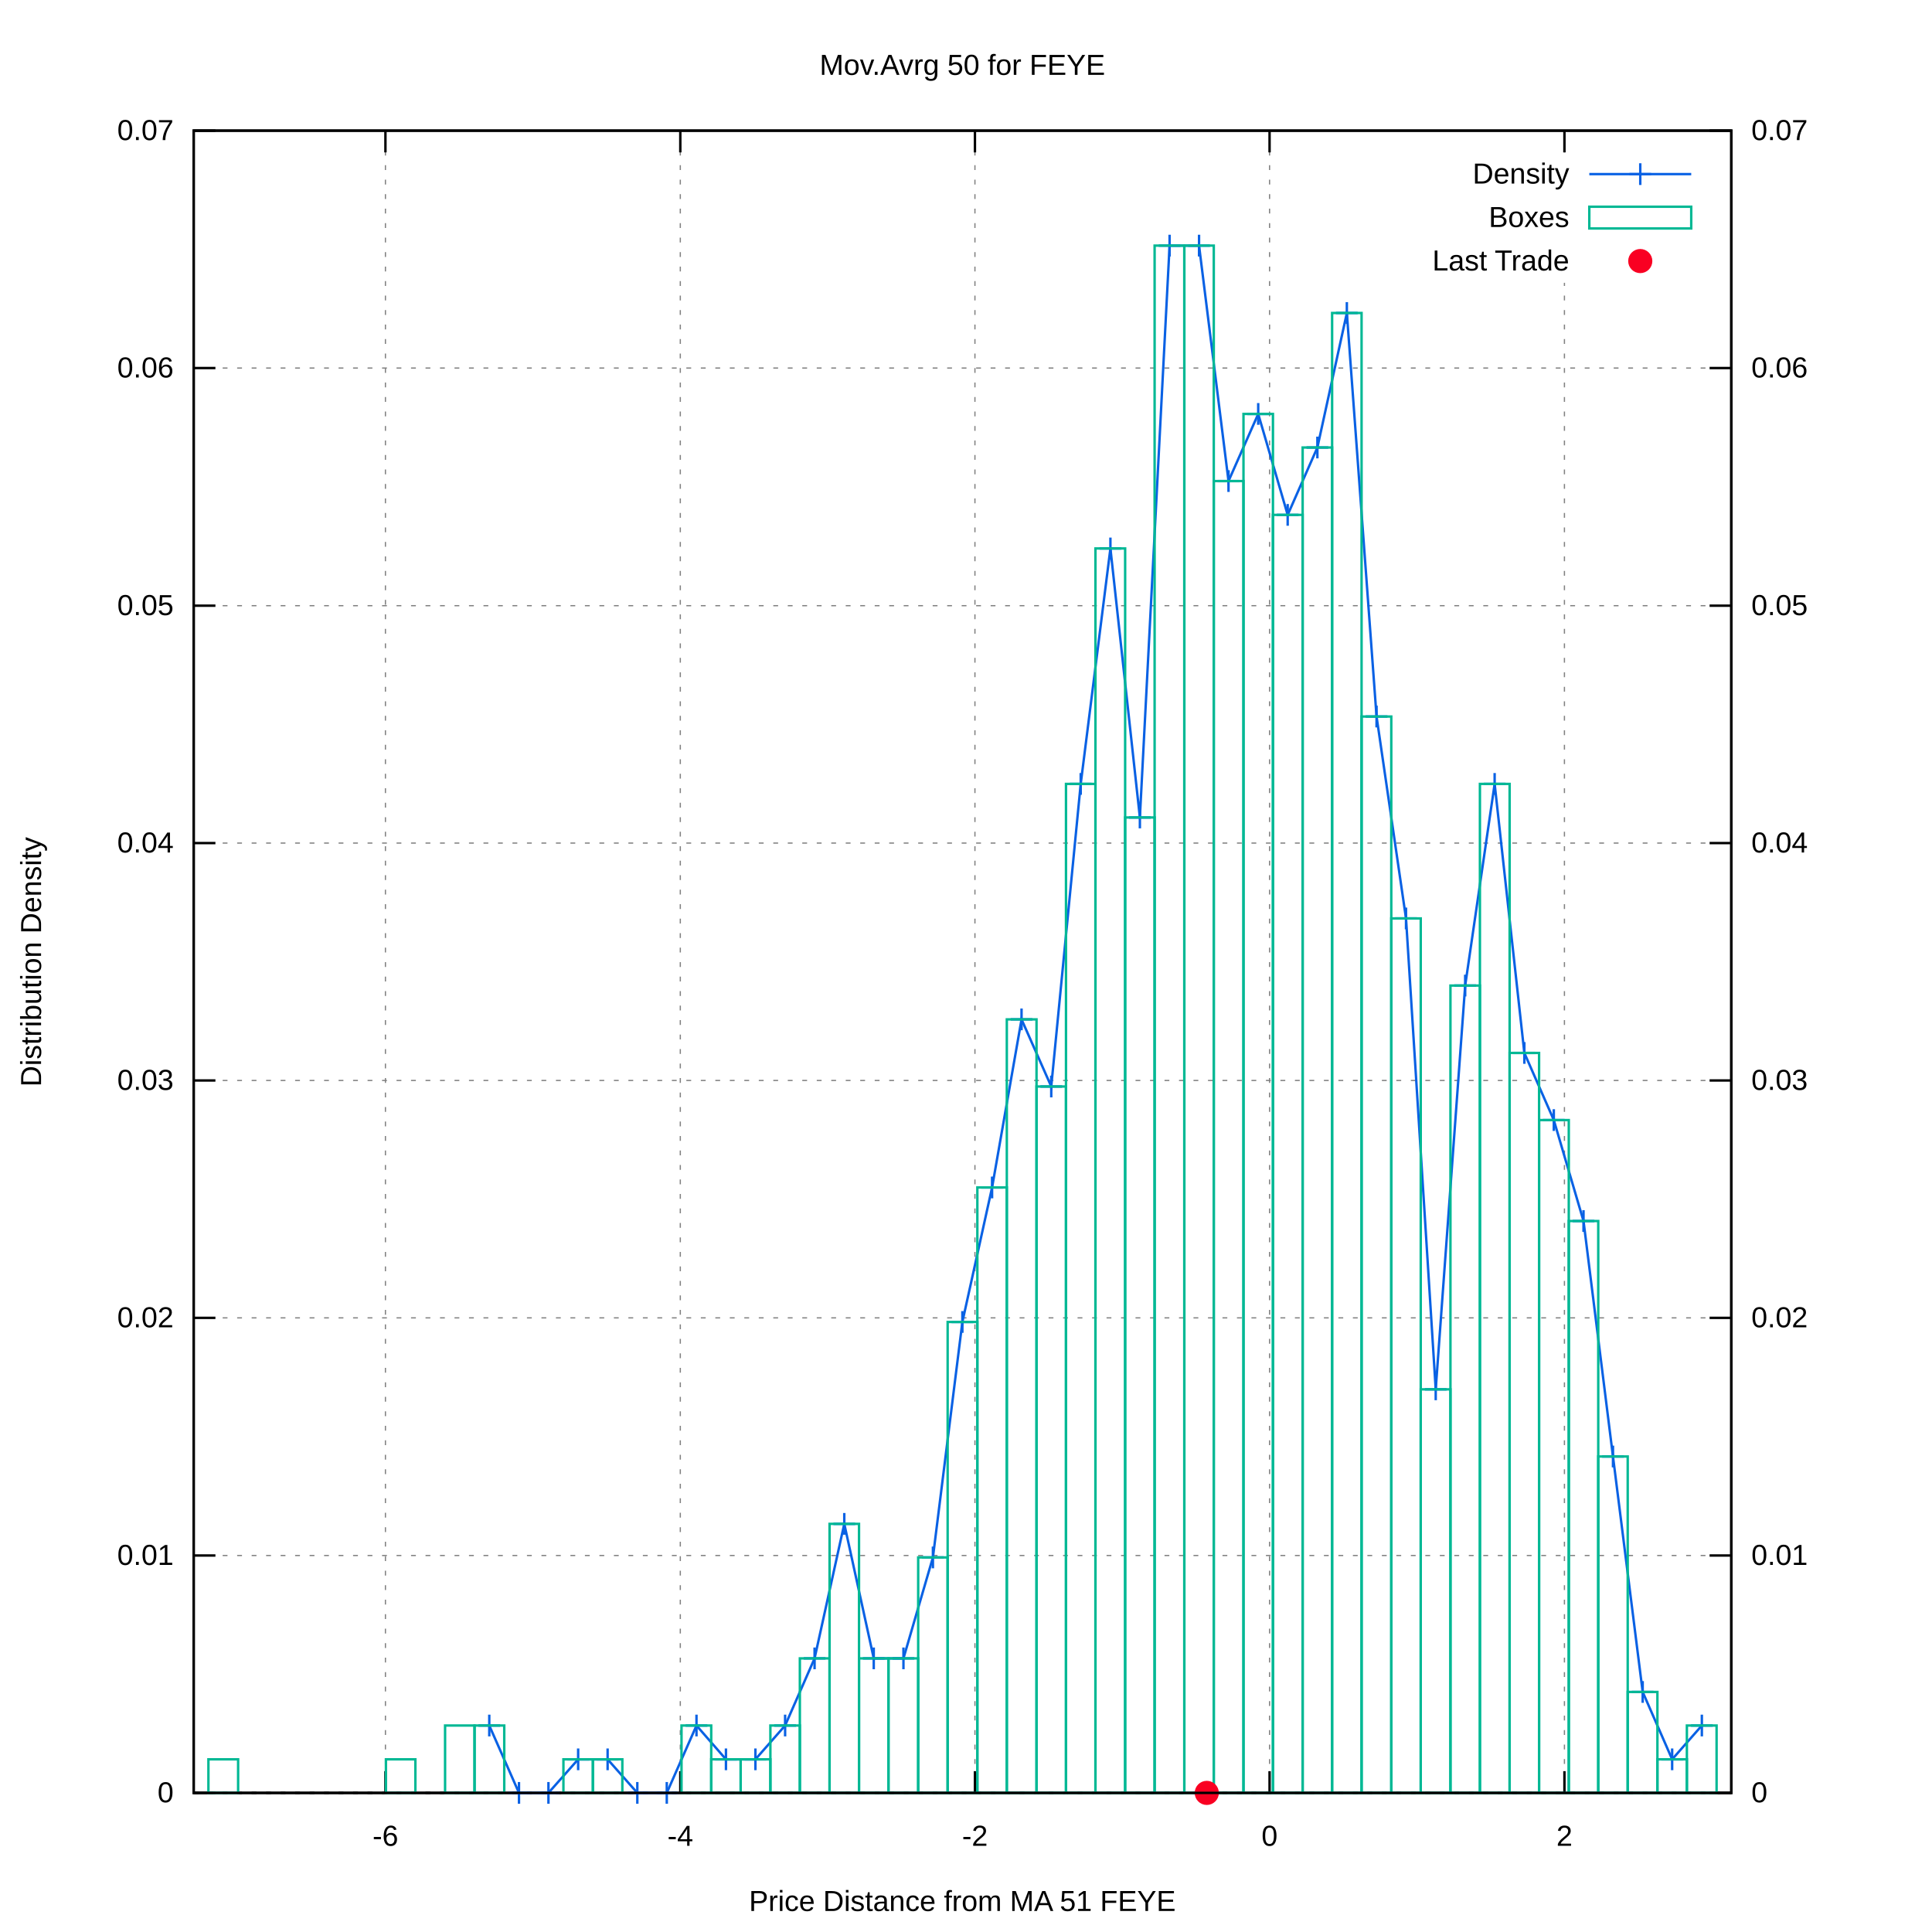
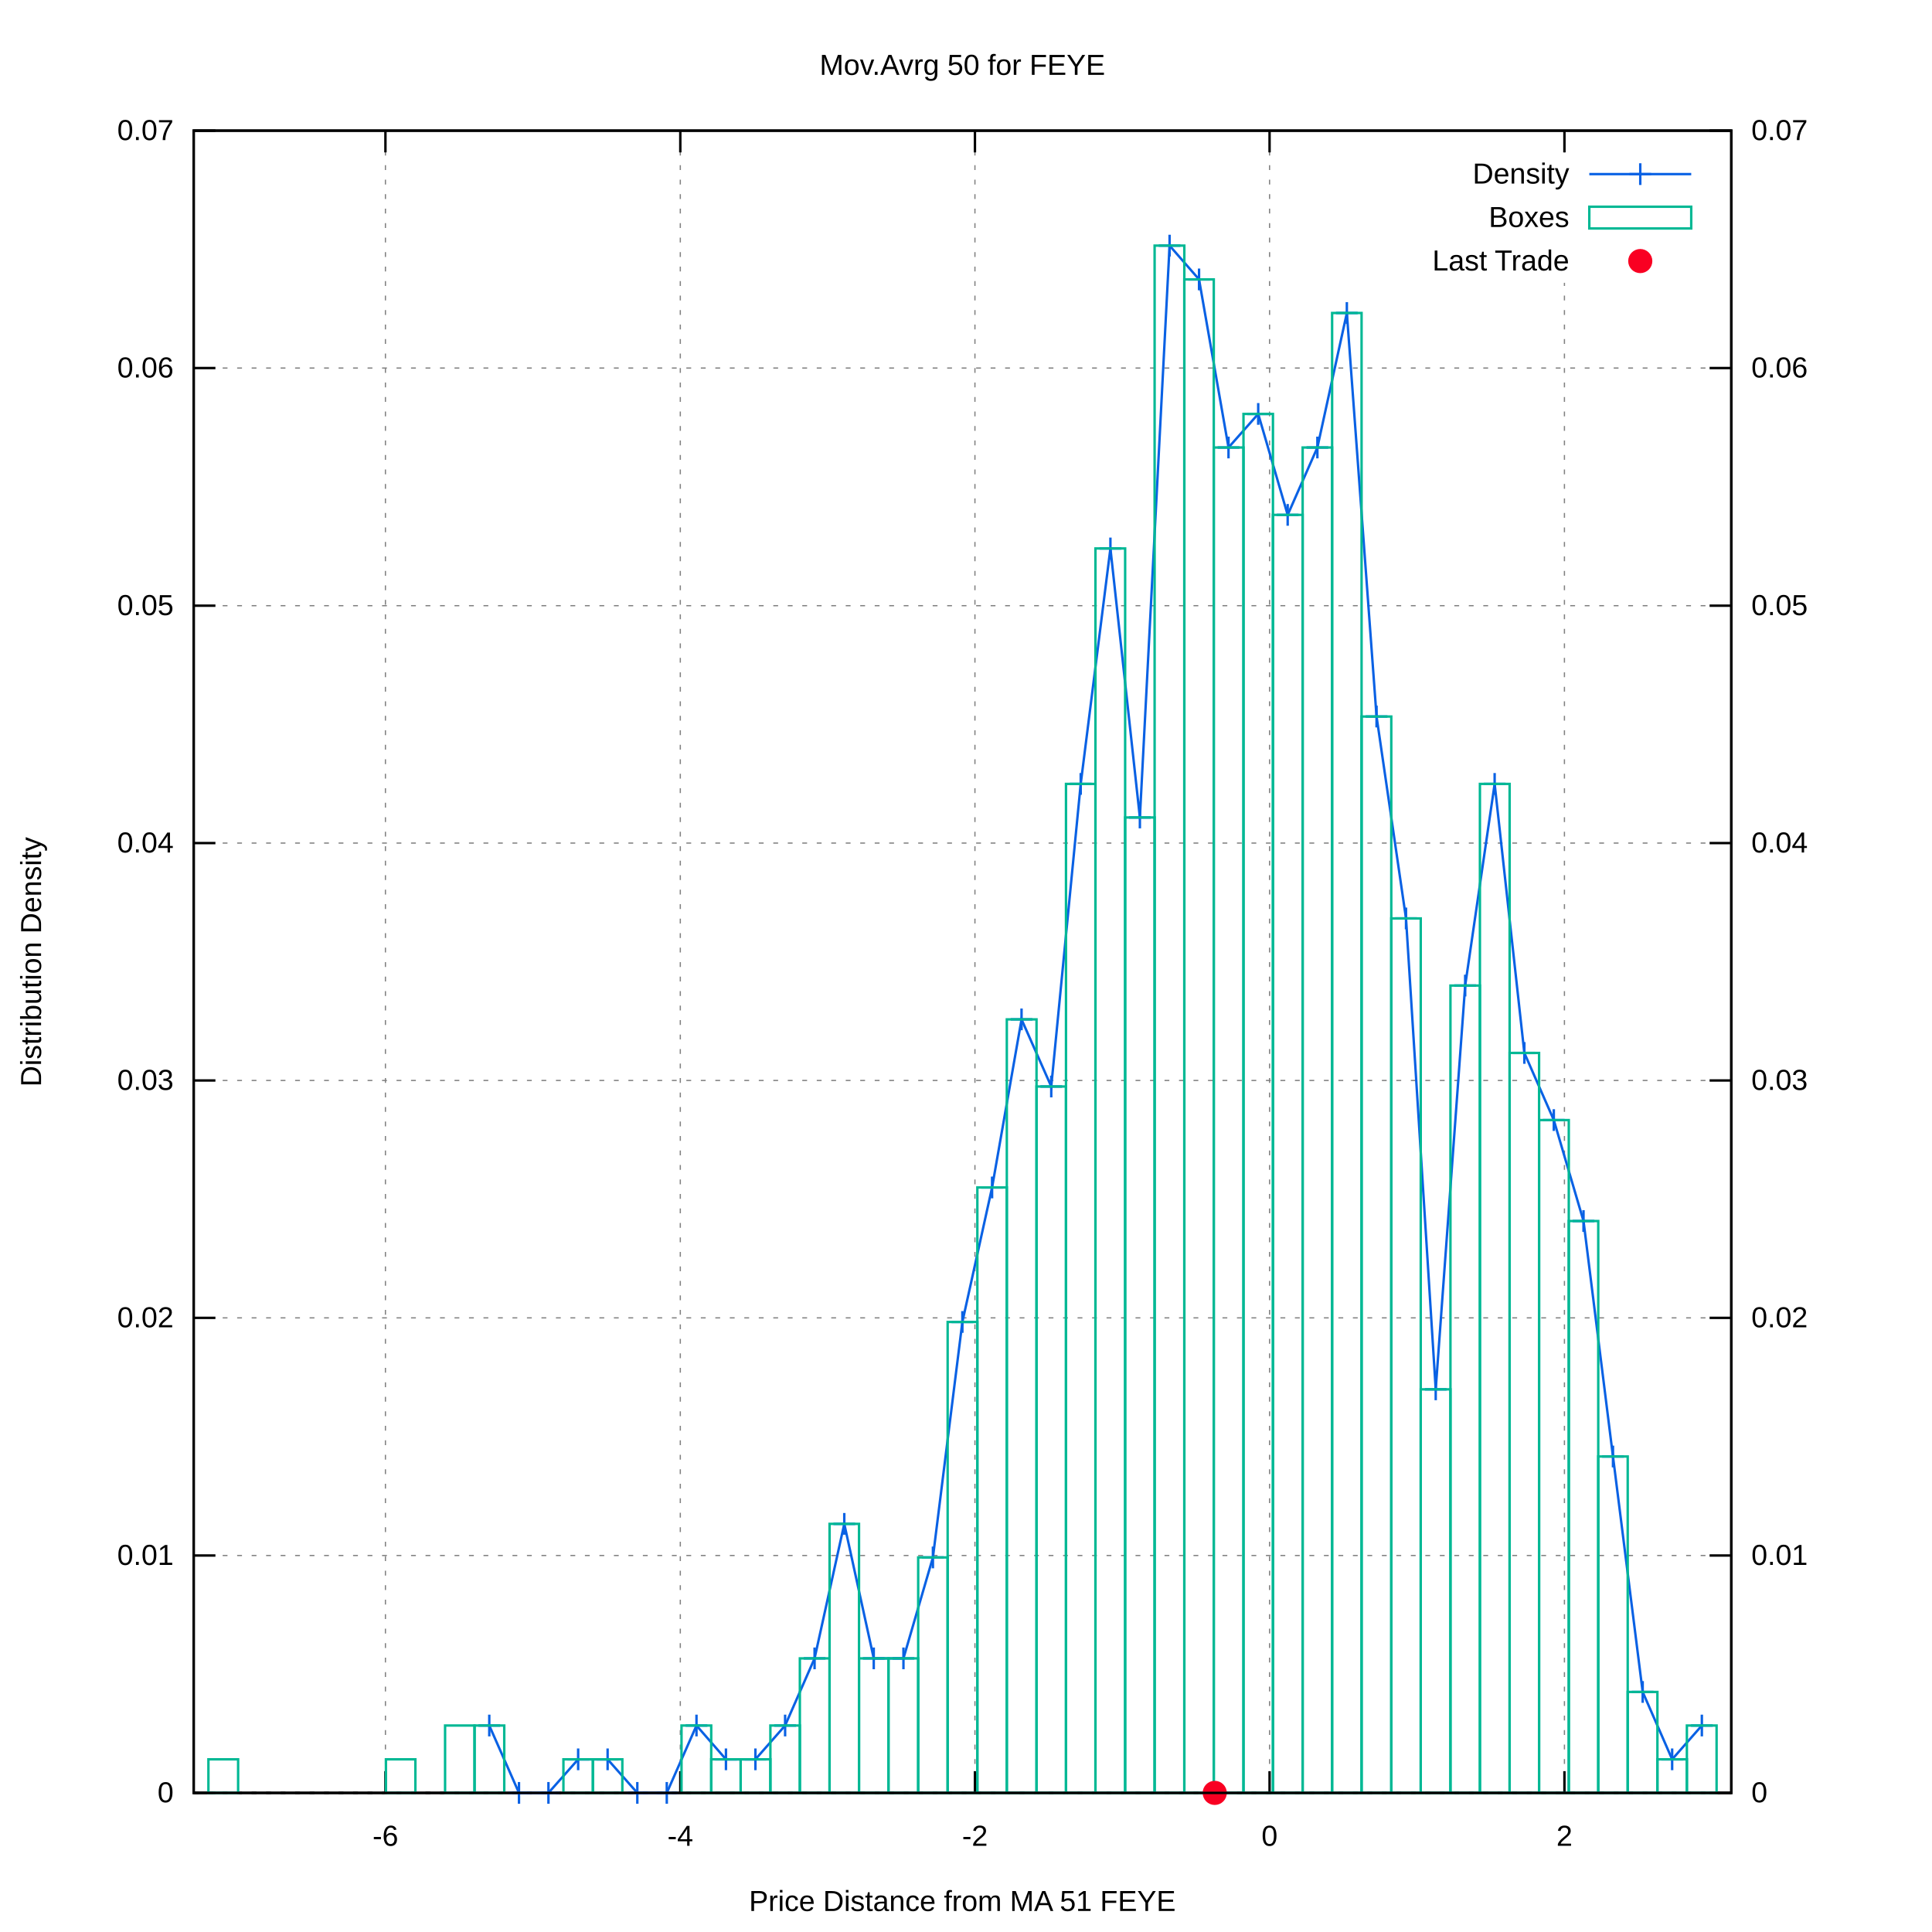
<svg xmlns="http://www.w3.org/2000/svg" xmlns:xlink="http://www.w3.org/1999/xlink" viewBox="0 0 800 800">
  <g id="gnuplot_canvas">
    <rect x="0" y="0" width="800" height="800" fill="#ffffff" />
    <defs>
      <circle id="gpDot" r="0.5" stroke-width="0.5" />
      <path id="gpPt0" stroke-width="0.222" stroke="currentColor" d="M-1,0 h2 M0,-1 v2" />
      <path id="gpPt1" stroke-width="0.222" stroke="currentColor" d="M-1,-1 L1,1 M1,-1 L-1,1" />
      <path id="gpPt2" stroke-width="0.222" stroke="currentColor" d="M-1,0 L1,0 M0,-1 L0,1 M-1,-1 L1,1 M-1,1 L1,-1" />
      <rect id="gpPt3" stroke-width="0.222" stroke="currentColor" x="-1" y="-1" width="2" height="2" />
      <rect id="gpPt4" stroke-width="0.222" stroke="currentColor" fill="currentColor" x="-1" y="-1" width="2" height="2" />
      <circle id="gpPt5" stroke-width="0.222" stroke="currentColor" cx="0" cy="0" r="1" />
      <use xlink:href="#gpPt5" id="gpPt6" fill="currentColor" stroke="none" />
      <path id="gpPt7" stroke-width="0.222" stroke="currentColor" d="M0,-1.33 L-1.33,0.67 L1.33,0.67 z" />
      <use xlink:href="#gpPt7" id="gpPt8" fill="currentColor" stroke="none" />
      <use xlink:href="#gpPt7" id="gpPt9" stroke="currentColor" transform="rotate(180)" />
      <use xlink:href="#gpPt9" id="gpPt10" fill="currentColor" stroke="none" />
      <use xlink:href="#gpPt3" id="gpPt11" stroke="currentColor" transform="rotate(45)" />
      <use xlink:href="#gpPt11" id="gpPt12" fill="currentColor" stroke="none" />
      <path id="gpPt13" stroke-width="0.222" stroke="currentColor" d="M0,1.330 L1.265,0.411 L0.782,-1.067 L-0.782,-1.076 L-1.265,0.411 z" />
      <use xlink:href="#gpPt13" id="gpPt14" fill="currentColor" stroke="none" />
      <filter id="textbox" filterUnits="objectBoundingBox" x="0" y="0" height="1" width="1">
        <feFlood flood-color="#FFFFFF" flood-opacity="1" result="bgnd" />
        <feComposite in="SourceGraphic" in2="bgnd" operator="atop" />
      </filter>
      <filter id="greybox" filterUnits="objectBoundingBox" x="0" y="0" height="1" width="1">
        <feFlood flood-color="lightgrey" flood-opacity="1" result="grey" />
        <feComposite in="SourceGraphic" in2="grey" operator="atop" />
      </filter>
    </defs>
    <g fill="none" color="#FFFFFF" stroke="black" stroke-width="1.00" stroke-linecap="butt" stroke-linejoin="miter">
</g>
    <g fill="none" color="black" stroke="currentColor" stroke-width="1.00" stroke-linecap="butt" stroke-linejoin="miter">
</g>
    <g fill="none" color="black" stroke="black" stroke-width="0.50" stroke-linecap="butt" stroke-linejoin="miter">
</g>
    <g fill="none" color="gray" stroke="currentColor" stroke-width="0.50" stroke-linecap="butt" stroke-linejoin="miter">
      <path stroke="gray" stroke-dasharray="2,4" class="gridline" d="M80.2,742.4 L716.9,742.4  " />
    </g>
    <g fill="none" color="gray" stroke="gray" stroke-width="1.00" stroke-linecap="butt" stroke-linejoin="miter">
</g>
    <g fill="none" color="black" stroke="currentColor" stroke-width="1.00" stroke-linecap="butt" stroke-linejoin="miter">
      <path stroke="black" d="M80.2,742.4 L89.2,742.4  " />
      <g transform="translate(71.9,746.3)" stroke="none" fill="black" font-family="arial" font-size="12.00" text-anchor="end">
        <text>
          <tspan font-family="arial"> 0</tspan>
        </text>
      </g>
    </g>
    <g fill="none" color="black" stroke="currentColor" stroke-width="1.00" stroke-linecap="butt" stroke-linejoin="miter">
</g>
    <g fill="none" color="black" stroke="black" stroke-width="0.50" stroke-linecap="butt" stroke-linejoin="miter">
</g>
    <g fill="none" color="gray" stroke="currentColor" stroke-width="0.50" stroke-linecap="butt" stroke-linejoin="miter">
      <path stroke="gray" stroke-dasharray="2,4" class="gridline" d="M80.2,644.1 L716.9,644.1  " />
    </g>
    <g fill="none" color="gray" stroke="gray" stroke-width="1.00" stroke-linecap="butt" stroke-linejoin="miter">
</g>
    <g fill="none" color="black" stroke="currentColor" stroke-width="1.00" stroke-linecap="butt" stroke-linejoin="miter">
      <path stroke="black" d="M80.2,644.1 L89.2,644.1  " />
      <g transform="translate(71.9,648.0)" stroke="none" fill="black" font-family="arial" font-size="12.00" text-anchor="end">
        <text>
          <tspan font-family="arial"> 0.01</tspan>
        </text>
      </g>
    </g>
    <g fill="none" color="black" stroke="currentColor" stroke-width="1.00" stroke-linecap="butt" stroke-linejoin="miter">
</g>
    <g fill="none" color="black" stroke="black" stroke-width="0.50" stroke-linecap="butt" stroke-linejoin="miter">
</g>
    <g fill="none" color="gray" stroke="currentColor" stroke-width="0.50" stroke-linecap="butt" stroke-linejoin="miter">
      <path stroke="gray" stroke-dasharray="2,4" class="gridline" d="M80.2,545.7 L716.9,545.7  " />
    </g>
    <g fill="none" color="gray" stroke="gray" stroke-width="1.00" stroke-linecap="butt" stroke-linejoin="miter">
</g>
    <g fill="none" color="black" stroke="currentColor" stroke-width="1.00" stroke-linecap="butt" stroke-linejoin="miter">
      <path stroke="black" d="M80.2,545.7 L89.2,545.7  " />
      <g transform="translate(71.9,549.6)" stroke="none" fill="black" font-family="arial" font-size="12.00" text-anchor="end">
        <text>
          <tspan font-family="arial"> 0.02</tspan>
        </text>
      </g>
    </g>
    <g fill="none" color="black" stroke="currentColor" stroke-width="1.00" stroke-linecap="butt" stroke-linejoin="miter">
</g>
    <g fill="none" color="black" stroke="black" stroke-width="0.50" stroke-linecap="butt" stroke-linejoin="miter">
</g>
    <g fill="none" color="gray" stroke="currentColor" stroke-width="0.50" stroke-linecap="butt" stroke-linejoin="miter">
      <path stroke="gray" stroke-dasharray="2,4" class="gridline" d="M80.2,447.4 L716.9,447.4  " />
    </g>
    <g fill="none" color="gray" stroke="gray" stroke-width="1.00" stroke-linecap="butt" stroke-linejoin="miter">
</g>
    <g fill="none" color="black" stroke="currentColor" stroke-width="1.00" stroke-linecap="butt" stroke-linejoin="miter">
      <path stroke="black" d="M80.2,447.4 L89.2,447.4  " />
      <g transform="translate(71.9,451.3)" stroke="none" fill="black" font-family="arial" font-size="12.00" text-anchor="end">
        <text>
          <tspan font-family="arial"> 0.03</tspan>
        </text>
      </g>
    </g>
    <g fill="none" color="black" stroke="currentColor" stroke-width="1.00" stroke-linecap="butt" stroke-linejoin="miter">
</g>
    <g fill="none" color="black" stroke="black" stroke-width="0.50" stroke-linecap="butt" stroke-linejoin="miter">
</g>
    <g fill="none" color="gray" stroke="currentColor" stroke-width="0.50" stroke-linecap="butt" stroke-linejoin="miter">
      <path stroke="gray" stroke-dasharray="2,4" class="gridline" d="M80.2,349.1 L716.9,349.1  " />
    </g>
    <g fill="none" color="gray" stroke="gray" stroke-width="1.00" stroke-linecap="butt" stroke-linejoin="miter">
</g>
    <g fill="none" color="black" stroke="currentColor" stroke-width="1.00" stroke-linecap="butt" stroke-linejoin="miter">
      <path stroke="black" d="M80.2,349.1 L89.2,349.1  " />
      <g transform="translate(71.9,353.0)" stroke="none" fill="black" font-family="arial" font-size="12.00" text-anchor="end">
        <text>
          <tspan font-family="arial"> 0.04</tspan>
        </text>
      </g>
    </g>
    <g fill="none" color="black" stroke="currentColor" stroke-width="1.00" stroke-linecap="butt" stroke-linejoin="miter">
</g>
    <g fill="none" color="black" stroke="black" stroke-width="0.50" stroke-linecap="butt" stroke-linejoin="miter">
</g>
    <g fill="none" color="gray" stroke="currentColor" stroke-width="0.50" stroke-linecap="butt" stroke-linejoin="miter">
      <path stroke="gray" stroke-dasharray="2,4" class="gridline" d="M80.2,250.8 L716.9,250.8  " />
    </g>
    <g fill="none" color="gray" stroke="gray" stroke-width="1.00" stroke-linecap="butt" stroke-linejoin="miter">
</g>
    <g fill="none" color="black" stroke="currentColor" stroke-width="1.00" stroke-linecap="butt" stroke-linejoin="miter">
      <path stroke="black" d="M80.2,250.8 L89.2,250.8  " />
      <g transform="translate(71.9,254.7)" stroke="none" fill="black" font-family="arial" font-size="12.00" text-anchor="end">
        <text>
          <tspan font-family="arial"> 0.05</tspan>
        </text>
      </g>
    </g>
    <g fill="none" color="black" stroke="currentColor" stroke-width="1.00" stroke-linecap="butt" stroke-linejoin="miter">
</g>
    <g fill="none" color="black" stroke="black" stroke-width="0.50" stroke-linecap="butt" stroke-linejoin="miter">
</g>
    <g fill="none" color="gray" stroke="currentColor" stroke-width="0.50" stroke-linecap="butt" stroke-linejoin="miter">
      <path stroke="gray" stroke-dasharray="2,4" class="gridline" d="M80.2,152.4 L716.9,152.4  " />
    </g>
    <g fill="none" color="gray" stroke="gray" stroke-width="1.00" stroke-linecap="butt" stroke-linejoin="miter">
</g>
    <g fill="none" color="black" stroke="currentColor" stroke-width="1.00" stroke-linecap="butt" stroke-linejoin="miter">
      <path stroke="black" d="M80.2,152.4 L89.2,152.4  " />
      <g transform="translate(71.9,156.3)" stroke="none" fill="black" font-family="arial" font-size="12.00" text-anchor="end">
        <text>
          <tspan font-family="arial"> 0.06</tspan>
        </text>
      </g>
    </g>
    <g fill="none" color="black" stroke="currentColor" stroke-width="1.00" stroke-linecap="butt" stroke-linejoin="miter">
</g>
    <g fill="none" color="black" stroke="black" stroke-width="0.50" stroke-linecap="butt" stroke-linejoin="miter">
</g>
    <g fill="none" color="gray" stroke="currentColor" stroke-width="0.50" stroke-linecap="butt" stroke-linejoin="miter">
      <path stroke="gray" stroke-dasharray="2,4" class="gridline" d="M80.2,54.1 L716.9,54.1  " />
    </g>
    <g fill="none" color="gray" stroke="gray" stroke-width="1.00" stroke-linecap="butt" stroke-linejoin="miter">
</g>
    <g fill="none" color="black" stroke="currentColor" stroke-width="1.00" stroke-linecap="butt" stroke-linejoin="miter">
      <path stroke="black" d="M80.2,54.1 L89.2,54.1  " />
      <g transform="translate(71.9,58.0)" stroke="none" fill="black" font-family="arial" font-size="12.00" text-anchor="end">
        <text>
          <tspan font-family="arial"> 0.07</tspan>
        </text>
      </g>
    </g>
    <g fill="none" color="black" stroke="currentColor" stroke-width="1.00" stroke-linecap="butt" stroke-linejoin="miter">
</g>
    <g fill="none" color="black" stroke="black" stroke-width="0.50" stroke-linecap="butt" stroke-linejoin="miter">
</g>
    <g fill="none" color="gray" stroke="currentColor" stroke-width="0.50" stroke-linecap="butt" stroke-linejoin="miter">
      <path stroke="gray" stroke-dasharray="2,4" class="gridline" d="M159.6,742.4 L159.6,54.1  " />
    </g>
    <g fill="none" color="gray" stroke="gray" stroke-width="1.00" stroke-linecap="butt" stroke-linejoin="miter">
</g>
    <g fill="none" color="black" stroke="currentColor" stroke-width="1.00" stroke-linecap="butt" stroke-linejoin="miter">
      <path stroke="black" d="M159.6,742.4 L159.6,733.4 M159.6,54.1 L159.6,63.1  " />
      <g transform="translate(159.6,764.3)" stroke="none" fill="black" font-family="arial" font-size="12.00" text-anchor="middle">
        <text>
          <tspan font-family="arial">-6</tspan>
        </text>
      </g>
    </g>
    <g fill="none" color="black" stroke="currentColor" stroke-width="1.00" stroke-linecap="butt" stroke-linejoin="miter">
</g>
    <g fill="none" color="black" stroke="black" stroke-width="0.50" stroke-linecap="butt" stroke-linejoin="miter">
</g>
    <g fill="none" color="gray" stroke="currentColor" stroke-width="0.50" stroke-linecap="butt" stroke-linejoin="miter">
      <path stroke="gray" stroke-dasharray="2,4" class="gridline" d="M281.7,742.4 L281.7,54.1  " />
    </g>
    <g fill="none" color="gray" stroke="gray" stroke-width="1.00" stroke-linecap="butt" stroke-linejoin="miter">
</g>
    <g fill="none" color="black" stroke="currentColor" stroke-width="1.00" stroke-linecap="butt" stroke-linejoin="miter">
      <path stroke="black" d="M281.7,742.4 L281.7,733.4 M281.7,54.1 L281.7,63.1  " />
      <g transform="translate(281.7,764.3)" stroke="none" fill="black" font-family="arial" font-size="12.00" text-anchor="middle">
        <text>
          <tspan font-family="arial">-4</tspan>
        </text>
      </g>
    </g>
    <g fill="none" color="black" stroke="currentColor" stroke-width="1.00" stroke-linecap="butt" stroke-linejoin="miter">
</g>
    <g fill="none" color="black" stroke="black" stroke-width="0.50" stroke-linecap="butt" stroke-linejoin="miter">
</g>
    <g fill="none" color="gray" stroke="currentColor" stroke-width="0.50" stroke-linecap="butt" stroke-linejoin="miter">
      <path stroke="gray" stroke-dasharray="2,4" class="gridline" d="M403.7,742.4 L403.7,54.1  " />
    </g>
    <g fill="none" color="gray" stroke="gray" stroke-width="1.00" stroke-linecap="butt" stroke-linejoin="miter">
</g>
    <g fill="none" color="black" stroke="currentColor" stroke-width="1.00" stroke-linecap="butt" stroke-linejoin="miter">
      <path stroke="black" d="M403.7,742.4 L403.7,733.4 M403.7,54.1 L403.7,63.1  " />
      <g transform="translate(403.7,764.3)" stroke="none" fill="black" font-family="arial" font-size="12.00" text-anchor="middle">
        <text>
          <tspan font-family="arial">-2</tspan>
        </text>
      </g>
    </g>
    <g fill="none" color="black" stroke="currentColor" stroke-width="1.00" stroke-linecap="butt" stroke-linejoin="miter">
</g>
    <g fill="none" color="black" stroke="black" stroke-width="0.50" stroke-linecap="butt" stroke-linejoin="miter">
</g>
    <g fill="none" color="gray" stroke="currentColor" stroke-width="0.50" stroke-linecap="butt" stroke-linejoin="miter">
      <path stroke="gray" stroke-dasharray="2,4" class="gridline" d="M525.7,742.4 L525.7,54.1  " />
    </g>
    <g fill="none" color="gray" stroke="gray" stroke-width="1.00" stroke-linecap="butt" stroke-linejoin="miter">
</g>
    <g fill="none" color="black" stroke="currentColor" stroke-width="1.00" stroke-linecap="butt" stroke-linejoin="miter">
      <path stroke="black" d="M525.7,742.4 L525.7,733.4 M525.7,54.1 L525.7,63.1  " />
      <g transform="translate(525.7,764.3)" stroke="none" fill="black" font-family="arial" font-size="12.00" text-anchor="middle">
        <text>
          <tspan font-family="arial"> 0</tspan>
        </text>
      </g>
    </g>
    <g fill="none" color="black" stroke="currentColor" stroke-width="1.00" stroke-linecap="butt" stroke-linejoin="miter">
</g>
    <g fill="none" color="black" stroke="black" stroke-width="0.50" stroke-linecap="butt" stroke-linejoin="miter">
</g>
    <g fill="none" color="gray" stroke="currentColor" stroke-width="0.50" stroke-linecap="butt" stroke-linejoin="miter">
      <path stroke="gray" stroke-dasharray="2,4" class="gridline" d="M647.8,742.4 L647.8,117.1 M647.8,63.1 L647.8,54.1  " />
    </g>
    <g fill="none" color="gray" stroke="gray" stroke-width="1.00" stroke-linecap="butt" stroke-linejoin="miter">
</g>
    <g fill="none" color="black" stroke="currentColor" stroke-width="1.00" stroke-linecap="butt" stroke-linejoin="miter">
      <path stroke="black" d="M647.8,742.4 L647.8,733.4 M647.8,54.1 L647.8,63.1  " />
      <g transform="translate(647.8,764.3)" stroke="none" fill="black" font-family="arial" font-size="12.00" text-anchor="middle">
        <text>
          <tspan font-family="arial"> 2</tspan>
        </text>
      </g>
    </g>
    <g fill="none" color="black" stroke="currentColor" stroke-width="1.00" stroke-linecap="butt" stroke-linejoin="miter">
      <path stroke="black" d="M716.9,742.4 L707.9,742.4  " />
      <g transform="translate(725.2,746.3)" stroke="none" fill="black" font-family="arial" font-size="12.00" text-anchor="start">
        <text>
          <tspan font-family="arial"> 0</tspan>
        </text>
      </g>
    </g>
    <g fill="none" color="black" stroke="currentColor" stroke-width="1.00" stroke-linecap="butt" stroke-linejoin="miter">
      <path stroke="black" d="M716.9,644.1 L707.9,644.1  " />
      <g transform="translate(725.2,648.0)" stroke="none" fill="black" font-family="arial" font-size="12.00" text-anchor="start">
        <text>
          <tspan font-family="arial"> 0.01</tspan>
        </text>
      </g>
    </g>
    <g fill="none" color="black" stroke="currentColor" stroke-width="1.00" stroke-linecap="butt" stroke-linejoin="miter">
      <path stroke="black" d="M716.9,545.7 L707.9,545.7  " />
      <g transform="translate(725.2,549.6)" stroke="none" fill="black" font-family="arial" font-size="12.00" text-anchor="start">
        <text>
          <tspan font-family="arial"> 0.02</tspan>
        </text>
      </g>
    </g>
    <g fill="none" color="black" stroke="currentColor" stroke-width="1.00" stroke-linecap="butt" stroke-linejoin="miter">
      <path stroke="black" d="M716.9,447.4 L707.9,447.4  " />
      <g transform="translate(725.2,451.3)" stroke="none" fill="black" font-family="arial" font-size="12.00" text-anchor="start">
        <text>
          <tspan font-family="arial"> 0.03</tspan>
        </text>
      </g>
    </g>
    <g fill="none" color="black" stroke="currentColor" stroke-width="1.00" stroke-linecap="butt" stroke-linejoin="miter">
      <path stroke="black" d="M716.9,349.1 L707.9,349.1  " />
      <g transform="translate(725.2,353.0)" stroke="none" fill="black" font-family="arial" font-size="12.00" text-anchor="start">
        <text>
          <tspan font-family="arial"> 0.04</tspan>
        </text>
      </g>
    </g>
    <g fill="none" color="black" stroke="currentColor" stroke-width="1.00" stroke-linecap="butt" stroke-linejoin="miter">
      <path stroke="black" d="M716.9,250.8 L707.9,250.8  " />
      <g transform="translate(725.2,254.7)" stroke="none" fill="black" font-family="arial" font-size="12.00" text-anchor="start">
        <text>
          <tspan font-family="arial"> 0.05</tspan>
        </text>
      </g>
    </g>
    <g fill="none" color="black" stroke="currentColor" stroke-width="1.00" stroke-linecap="butt" stroke-linejoin="miter">
      <path stroke="black" d="M716.9,152.4 L707.9,152.4  " />
      <g transform="translate(725.2,156.3)" stroke="none" fill="black" font-family="arial" font-size="12.00" text-anchor="start">
        <text>
          <tspan font-family="arial"> 0.06</tspan>
        </text>
      </g>
    </g>
    <g fill="none" color="black" stroke="currentColor" stroke-width="1.00" stroke-linecap="butt" stroke-linejoin="miter">
      <path stroke="black" d="M716.9,54.1 L707.9,54.1  " />
      <g transform="translate(725.2,58.0)" stroke="none" fill="black" font-family="arial" font-size="12.00" text-anchor="start">
        <text>
          <tspan font-family="arial"> 0.07</tspan>
        </text>
      </g>
    </g>
    <g fill="none" color="black" stroke="currentColor" stroke-width="1.00" stroke-linecap="butt" stroke-linejoin="miter">
</g>
    <g fill="none" color="gray" stroke="currentColor" stroke-width="1.00" stroke-linecap="butt" stroke-linejoin="miter">
      <path stroke="black" stroke-dasharray="2,4" d="M80.2,742.4 L716.9,742.4  " />
    </g>
    <g fill="none" color="black" stroke="currentColor" stroke-width="1.00" stroke-linecap="butt" stroke-linejoin="miter">
      <path stroke="black" d="M80.2,54.1 L80.2,742.4 L716.9,742.4 L716.9,54.1 L80.2,54.1 Z  " />
    </g>
    <g fill="none" color="black" stroke="currentColor" stroke-width="1.00" stroke-linecap="butt" stroke-linejoin="miter">
      <g transform="translate(17.0,398.3) rotate(270)" stroke="none" fill="black" font-family="arial" font-size="12.00" text-anchor="middle">
        <text>
          <tspan font-family="arial">Distribution Density</tspan>
        </text>
      </g>
    </g>
    <g fill="none" color="black" stroke="currentColor" stroke-width="1.00" stroke-linecap="butt" stroke-linejoin="miter">
      <g transform="translate(398.5,791.3)" stroke="none" fill="black" font-family="arial" font-size="12.00" text-anchor="middle">
        <text>
          <tspan font-family="arial">Price Distance from MA 51 FEYE</tspan>
        </text>
      </g>
    </g>
    <g fill="none" color="black" stroke="currentColor" stroke-width="1.00" stroke-linecap="butt" stroke-linejoin="miter">
      <g transform="translate(398.5,31.0)" stroke="none" fill="black" font-family="arial" font-size="12.00" text-anchor="middle">
        <text>
          <tspan font-family="arial">Mov.Avrg 50 for FEYE </tspan>
        </text>
      </g>
    </g>
    <g id="gnuplot_plot_1">
      <g fill="none" color="black" stroke="currentColor" stroke-width="1.00" stroke-linecap="butt" stroke-linejoin="miter">
        <g transform="translate(649.8,76.0)" stroke="none" fill="black" font-family="arial" font-size="12.00" text-anchor="end">
          <text>
            <tspan font-family="arial">Density</tspan>
          </text>
        </g>
      </g>
      <g fill="none" color="black" stroke="currentColor" stroke-width="1.00" stroke-linecap="butt" stroke-linejoin="miter">
-         <path stroke="rgb(  9,  97, 228)" d="M658.1,72.1 L700.3,72.1 M202.6,714.5 L214.9,742.4 L227.1,742.4 L239.4,728.5 L251.6,728.5 L263.9,742.4   L276.1,742.4 L288.4,714.5 L300.6,728.5 L312.8,728.5 L325.1,714.5 L337.3,686.7 L349.6,631.0 L361.8,686.7   L374.1,686.7 L386.3,644.9 L398.5,547.4 L410.8,491.7 L423.0,422.1 L435.3,449.9 L447.5,324.6 L459.8,227.1   L472.0,338.5 L484.3,101.7 L496.5,101.7 L508.7,199.2 L521.0,171.4 L533.2,213.2 L545.5,185.3 L557.7,129.6   L570.0,296.7 L582.2,380.3 L594.5,575.3 L606.7,408.1 L618.9,324.6 L631.2,436.0 L643.4,463.8 L655.7,505.6   L667.9,603.1 L680.2,700.6 L692.4,728.5 L704.7,714.5  " />
+         <path stroke="rgb(  9,  97, 228)" d="M658.1,72.1 L700.3,72.1 M202.6,714.5 L214.9,742.4 L227.1,742.4 L239.4,728.5 L251.6,728.5 L263.9,742.4   L276.1,742.4 L288.4,714.5 L300.6,728.5 L312.8,728.5 L325.1,714.5 L337.3,686.7 L349.6,631.0 L361.8,686.7   L374.1,686.7 L386.3,644.9 L398.5,547.4 L410.8,491.7 L423.0,422.1 L435.3,449.9 L447.5,324.6 L459.8,227.1   L472.0,338.5 L484.3,101.7 L496.5,115.7 L508.7,185.3 L521.0,171.4 L533.2,213.2 L545.5,185.3 L557.7,129.6   L570.0,296.7 L582.2,380.3 L594.5,575.3 L606.7,408.1 L618.9,324.6 L631.2,436.0 L643.4,463.8 L655.7,505.6   L667.9,603.1 L680.2,700.6 L692.4,728.5 L704.7,714.5  " />
        <use xlink:href="#gpPt0" transform="translate(202.6,714.5) scale(4.50)" color="rgb(  9,  97, 228)" />
        <use xlink:href="#gpPt0" transform="translate(214.9,742.4) scale(4.50)" color="rgb(  9,  97, 228)" />
        <use xlink:href="#gpPt0" transform="translate(227.1,742.4) scale(4.50)" color="rgb(  9,  97, 228)" />
        <use xlink:href="#gpPt0" transform="translate(239.4,728.5) scale(4.50)" color="rgb(  9,  97, 228)" />
        <use xlink:href="#gpPt0" transform="translate(251.6,728.5) scale(4.50)" color="rgb(  9,  97, 228)" />
        <use xlink:href="#gpPt0" transform="translate(263.9,742.4) scale(4.50)" color="rgb(  9,  97, 228)" />
        <use xlink:href="#gpPt0" transform="translate(276.1,742.4) scale(4.50)" color="rgb(  9,  97, 228)" />
        <use xlink:href="#gpPt0" transform="translate(288.4,714.5) scale(4.50)" color="rgb(  9,  97, 228)" />
        <use xlink:href="#gpPt0" transform="translate(300.6,728.5) scale(4.50)" color="rgb(  9,  97, 228)" />
        <use xlink:href="#gpPt0" transform="translate(312.8,728.5) scale(4.50)" color="rgb(  9,  97, 228)" />
        <use xlink:href="#gpPt0" transform="translate(325.1,714.5) scale(4.50)" color="rgb(  9,  97, 228)" />
        <use xlink:href="#gpPt0" transform="translate(337.3,686.7) scale(4.50)" color="rgb(  9,  97, 228)" />
        <use xlink:href="#gpPt0" transform="translate(349.6,631.0) scale(4.50)" color="rgb(  9,  97, 228)" />
        <use xlink:href="#gpPt0" transform="translate(361.8,686.7) scale(4.50)" color="rgb(  9,  97, 228)" />
        <use xlink:href="#gpPt0" transform="translate(374.1,686.7) scale(4.50)" color="rgb(  9,  97, 228)" />
        <use xlink:href="#gpPt0" transform="translate(386.3,644.9) scale(4.50)" color="rgb(  9,  97, 228)" />
        <use xlink:href="#gpPt0" transform="translate(398.5,547.4) scale(4.50)" color="rgb(  9,  97, 228)" />
        <use xlink:href="#gpPt0" transform="translate(410.8,491.7) scale(4.50)" color="rgb(  9,  97, 228)" />
        <use xlink:href="#gpPt0" transform="translate(423.0,422.1) scale(4.50)" color="rgb(  9,  97, 228)" />
        <use xlink:href="#gpPt0" transform="translate(435.3,449.9) scale(4.50)" color="rgb(  9,  97, 228)" />
        <use xlink:href="#gpPt0" transform="translate(447.5,324.6) scale(4.50)" color="rgb(  9,  97, 228)" />
        <use xlink:href="#gpPt0" transform="translate(459.8,227.1) scale(4.50)" color="rgb(  9,  97, 228)" />
        <use xlink:href="#gpPt0" transform="translate(472.0,338.5) scale(4.50)" color="rgb(  9,  97, 228)" />
        <use xlink:href="#gpPt0" transform="translate(484.3,101.7) scale(4.50)" color="rgb(  9,  97, 228)" />
-         <use xlink:href="#gpPt0" transform="translate(496.5,101.7) scale(4.50)" color="rgb(  9,  97, 228)" />
-         <use xlink:href="#gpPt0" transform="translate(508.7,199.2) scale(4.50)" color="rgb(  9,  97, 228)" />
+         <use xlink:href="#gpPt0" transform="translate(496.5,115.7) scale(4.50)" color="rgb(  9,  97, 228)" />
+         <use xlink:href="#gpPt0" transform="translate(508.7,185.3) scale(4.50)" color="rgb(  9,  97, 228)" />
        <use xlink:href="#gpPt0" transform="translate(521.0,171.4) scale(4.50)" color="rgb(  9,  97, 228)" />
        <use xlink:href="#gpPt0" transform="translate(533.2,213.2) scale(4.50)" color="rgb(  9,  97, 228)" />
        <use xlink:href="#gpPt0" transform="translate(545.5,185.3) scale(4.50)" color="rgb(  9,  97, 228)" />
        <use xlink:href="#gpPt0" transform="translate(557.7,129.6) scale(4.50)" color="rgb(  9,  97, 228)" />
        <use xlink:href="#gpPt0" transform="translate(570.0,296.7) scale(4.50)" color="rgb(  9,  97, 228)" />
        <use xlink:href="#gpPt0" transform="translate(582.2,380.3) scale(4.50)" color="rgb(  9,  97, 228)" />
        <use xlink:href="#gpPt0" transform="translate(594.5,575.3) scale(4.50)" color="rgb(  9,  97, 228)" />
        <use xlink:href="#gpPt0" transform="translate(606.7,408.1) scale(4.50)" color="rgb(  9,  97, 228)" />
        <use xlink:href="#gpPt0" transform="translate(618.9,324.6) scale(4.50)" color="rgb(  9,  97, 228)" />
        <use xlink:href="#gpPt0" transform="translate(631.2,436.0) scale(4.50)" color="rgb(  9,  97, 228)" />
        <use xlink:href="#gpPt0" transform="translate(643.4,463.8) scale(4.50)" color="rgb(  9,  97, 228)" />
        <use xlink:href="#gpPt0" transform="translate(655.7,505.6) scale(4.50)" color="rgb(  9,  97, 228)" />
        <use xlink:href="#gpPt0" transform="translate(667.9,603.1) scale(4.50)" color="rgb(  9,  97, 228)" />
        <use xlink:href="#gpPt0" transform="translate(680.2,700.6) scale(4.50)" color="rgb(  9,  97, 228)" />
        <use xlink:href="#gpPt0" transform="translate(692.4,728.5) scale(4.50)" color="rgb(  9,  97, 228)" />
        <use xlink:href="#gpPt0" transform="translate(704.7,714.5) scale(4.50)" color="rgb(  9,  97, 228)" />
        <use xlink:href="#gpPt0" transform="translate(679.2,72.1) scale(4.50)" color="rgb(  9,  97, 228)" />
      </g>
    </g>
    <g id="gnuplot_plot_2">
      <g fill="none" color="black" stroke="currentColor" stroke-width="1.00" stroke-linecap="butt" stroke-linejoin="miter">
        <g transform="translate(649.8,94.0)" stroke="none" fill="black" font-family="arial" font-size="12.00" text-anchor="end">
          <text>
            <tspan font-family="arial">Boxes</tspan>
          </text>
        </g>
      </g>
      <g fill="none" color="black" stroke="currentColor" stroke-width="1.00" stroke-linecap="butt" stroke-linejoin="miter">
        <path stroke="rgb(  0, 184, 148)" d="M658.1,94.6 L700.3,94.6 L700.3,85.6 L658.1,85.6 L658.1,94.6 Z  " />
        <path stroke="rgb(  0, 184, 148)" d="M86.3,742.4 L86.3,728.5 L98.6,728.5 L98.6,742.4 L86.3,742.4 Z  " />
        <path stroke="rgb(  0, 184, 148)" d="M159.8,742.4 L159.8,728.5 L172.0,728.5 L172.0,742.4 L159.8,742.4 Z  " />
        <path stroke="rgb(  0, 184, 148)" d="M184.3,742.4 L184.3,714.5 L196.5,714.5 L196.5,742.4 L184.3,742.4 Z  " />
        <path stroke="rgb(  0, 184, 148)" d="M196.5,742.4 L196.5,714.5 L208.8,714.5 L208.8,742.4 L196.5,742.4 Z  " />
        <path stroke="rgb(  0, 184, 148)" d="M233.3,742.4 L233.3,728.5 L245.5,728.5 L245.5,742.4 L233.3,742.4 Z  " />
        <path stroke="rgb(  0, 184, 148)" d="M245.5,742.4 L245.5,728.5 L257.7,728.5 L257.7,742.4 L245.5,742.4 Z  " />
        <path stroke="rgb(  0, 184, 148)" d="M282.2,742.4 L282.2,714.5 L294.5,714.5 L294.5,742.4 L282.2,742.4 Z  " />
        <path stroke="rgb(  0, 184, 148)" d="M294.5,742.4 L294.5,728.5 L306.7,728.5 L306.7,742.4 L294.5,742.4 Z  " />
        <path stroke="rgb(  0, 184, 148)" d="M306.7,742.4 L306.7,728.5 L319.0,728.5 L319.0,742.4 L306.7,742.4 Z  " />
        <path stroke="rgb(  0, 184, 148)" d="M319.0,742.4 L319.0,714.5 L331.2,714.5 L331.2,742.4 L319.0,742.4 Z  " />
        <path stroke="rgb(  0, 184, 148)" d="M331.2,742.4 L331.2,686.7 L343.5,686.7 L343.5,742.4 L331.2,742.4 Z  " />
        <path stroke="rgb(  0, 184, 148)" d="M343.5,742.4 L343.5,631.0 L355.7,631.0 L355.7,742.4 L343.5,742.4 Z  " />
        <path stroke="rgb(  0, 184, 148)" d="M355.7,742.4 L355.7,686.7 L367.9,686.7 L367.9,742.4 L355.7,742.4 Z  " />
        <path stroke="rgb(  0, 184, 148)" d="M367.9,742.4 L367.9,686.7 L380.2,686.7 L380.2,742.4 L367.9,742.4 Z  " />
        <path stroke="rgb(  0, 184, 148)" d="M380.2,742.4 L380.2,644.9 L392.4,644.9 L392.4,742.4 L380.2,742.4 Z  " />
        <path stroke="rgb(  0, 184, 148)" d="M392.4,742.4 L392.4,547.4 L404.7,547.4 L404.7,742.4 L392.4,742.4 Z  " />
        <path stroke="rgb(  0, 184, 148)" d="M404.7,742.4 L404.7,491.7 L416.9,491.7 L416.9,742.4 L404.7,742.4 Z  " />
        <path stroke="rgb(  0, 184, 148)" d="M416.9,742.4 L416.9,422.1 L429.2,422.1 L429.2,742.4 L416.9,742.4 Z  " />
        <path stroke="rgb(  0, 184, 148)" d="M429.2,742.4 L429.2,449.9 L441.4,449.9 L441.4,742.4 L429.2,742.4 Z  " />
        <path stroke="rgb(  0, 184, 148)" d="M441.4,742.4 L441.4,324.6 L453.6,324.6 L453.6,742.4 L441.4,742.4 Z  " />
        <path stroke="rgb(  0, 184, 148)" d="M453.6,742.4 L453.6,227.1 L465.9,227.1 L465.9,742.4 L453.6,742.4 Z  " />
        <path stroke="rgb(  0, 184, 148)" d="M465.9,742.4 L465.9,338.5 L478.1,338.5 L478.1,742.4 L465.9,742.4 Z  " />
        <path stroke="rgb(  0, 184, 148)" d="M478.1,742.4 L478.1,101.7 L490.4,101.7 L490.4,742.4 L478.1,742.4 Z  " />
-         <path stroke="rgb(  0, 184, 148)" d="M490.4,742.4 L490.4,101.7 L502.6,101.7 L502.6,742.4 L490.4,742.4 Z  " />
-         <path stroke="rgb(  0, 184, 148)" d="M502.6,742.4 L502.6,199.2 L514.9,199.2 L514.9,742.4 L502.6,742.4 Z  " />
+         <path stroke="rgb(  0, 184, 148)" d="M490.4,742.4 L490.4,115.7 L502.6,115.7 L502.6,742.4 L490.4,742.4 Z  " />
+         <path stroke="rgb(  0, 184, 148)" d="M502.6,742.4 L502.6,185.3 L514.9,185.3 L514.9,742.4 L502.6,742.4 Z  " />
        <path stroke="rgb(  0, 184, 148)" d="M514.9,742.4 L514.9,171.4 L527.1,171.4 L527.1,742.4 L514.9,742.4 Z  " />
        <path stroke="rgb(  0, 184, 148)" d="M527.1,742.4 L527.1,213.2 L539.4,213.2 L539.4,742.4 L527.1,742.4 Z  " />
        <path stroke="rgb(  0, 184, 148)" d="M539.4,742.4 L539.4,185.3 L551.6,185.3 L551.6,742.4 L539.4,742.4 Z  " />
        <path stroke="rgb(  0, 184, 148)" d="M551.6,742.4 L551.6,129.6 L563.8,129.6 L563.8,742.4 L551.6,742.4 Z  " />
        <path stroke="rgb(  0, 184, 148)" d="M563.8,742.4 L563.8,296.7 L576.1,296.7 L576.1,742.4 L563.8,742.4 Z  " />
        <path stroke="rgb(  0, 184, 148)" d="M576.1,742.4 L576.1,380.3 L588.3,380.3 L588.3,742.4 L576.1,742.4 Z  " />
        <path stroke="rgb(  0, 184, 148)" d="M588.3,742.4 L588.3,575.3 L600.6,575.3 L600.6,742.4 L588.3,742.4 Z  " />
        <path stroke="rgb(  0, 184, 148)" d="M600.6,742.4 L600.6,408.1 L612.8,408.1 L612.8,742.4 L600.6,742.4 Z  " />
        <path stroke="rgb(  0, 184, 148)" d="M612.8,742.4 L612.8,324.6 L625.1,324.6 L625.1,742.4 L612.8,742.4 Z  " />
        <path stroke="rgb(  0, 184, 148)" d="M625.1,742.4 L625.1,436.0 L637.3,436.0 L637.3,742.4 L625.1,742.4 Z  " />
        <path stroke="rgb(  0, 184, 148)" d="M637.3,742.4 L637.3,463.8 L649.6,463.8 L649.6,742.4 L637.3,742.4 Z  " />
        <path stroke="rgb(  0, 184, 148)" d="M649.6,742.4 L649.6,505.6 L661.8,505.6 L661.8,742.4 L649.6,742.4 Z  " />
        <path stroke="rgb(  0, 184, 148)" d="M661.8,742.4 L661.8,603.1 L674.0,603.1 L674.0,742.4 L661.8,742.4 Z  " />
        <path stroke="rgb(  0, 184, 148)" d="M674.0,742.4 L674.0,700.6 L686.3,700.6 L686.3,742.4 L674.0,742.4 Z  " />
        <path stroke="rgb(  0, 184, 148)" d="M686.3,742.4 L686.3,728.5 L698.5,728.5 L698.5,742.4 L686.3,742.4 Z  " />
        <path stroke="rgb(  0, 184, 148)" d="M698.5,742.4 L698.5,714.5 L710.8,714.5 L710.8,742.4 L698.5,742.4 Z  " />
      </g>
    </g>
    <g id="gnuplot_plot_3">
      <g fill="none" color="black" stroke="currentColor" stroke-width="1.00" stroke-linecap="butt" stroke-linejoin="miter">
        <g transform="translate(649.8,112.0)" stroke="none" fill="black" font-family="arial" font-size="12.00" text-anchor="end">
          <text>
            <tspan font-family="arial">Last Trade</tspan>
          </text>
        </g>
      </g>
      <g fill="none" color="black" stroke="currentColor" stroke-width="1.00" stroke-linecap="butt" stroke-linejoin="miter">
-         <use xlink:href="#gpPt6" transform="translate(499.7,742.4) scale(4.50)" color="rgb(249,   0,  34)" />
+         <use xlink:href="#gpPt6" transform="translate(503.0,742.4) scale(4.50)" color="rgb(249,   0,  34)" />
        <use xlink:href="#gpPt6" transform="translate(679.2,108.1) scale(4.50)" color="rgb(249,   0,  34)" />
      </g>
    </g>
    <g fill="none" color="#FFFFFF" stroke="rgb(249,   0,  34)" stroke-width="2.00" stroke-linecap="butt" stroke-linejoin="miter">
</g>
    <g fill="none" color="black" stroke="currentColor" stroke-width="2.00" stroke-linecap="butt" stroke-linejoin="miter">
</g>
    <g fill="none" color="black" stroke="black" stroke-width="1.00" stroke-linecap="butt" stroke-linejoin="miter">
</g>
    <g fill="none" color="black" stroke="currentColor" stroke-width="1.00" stroke-linecap="butt" stroke-linejoin="miter">
      <path stroke="black" d="M80.2,54.1 L80.2,742.4 L716.9,742.4 L716.9,54.1 L80.2,54.1 Z  " />
    </g>
    <g fill="none" color="black" stroke="currentColor" stroke-width="1.00" stroke-linecap="butt" stroke-linejoin="miter">
</g>
  </g>
</svg>
